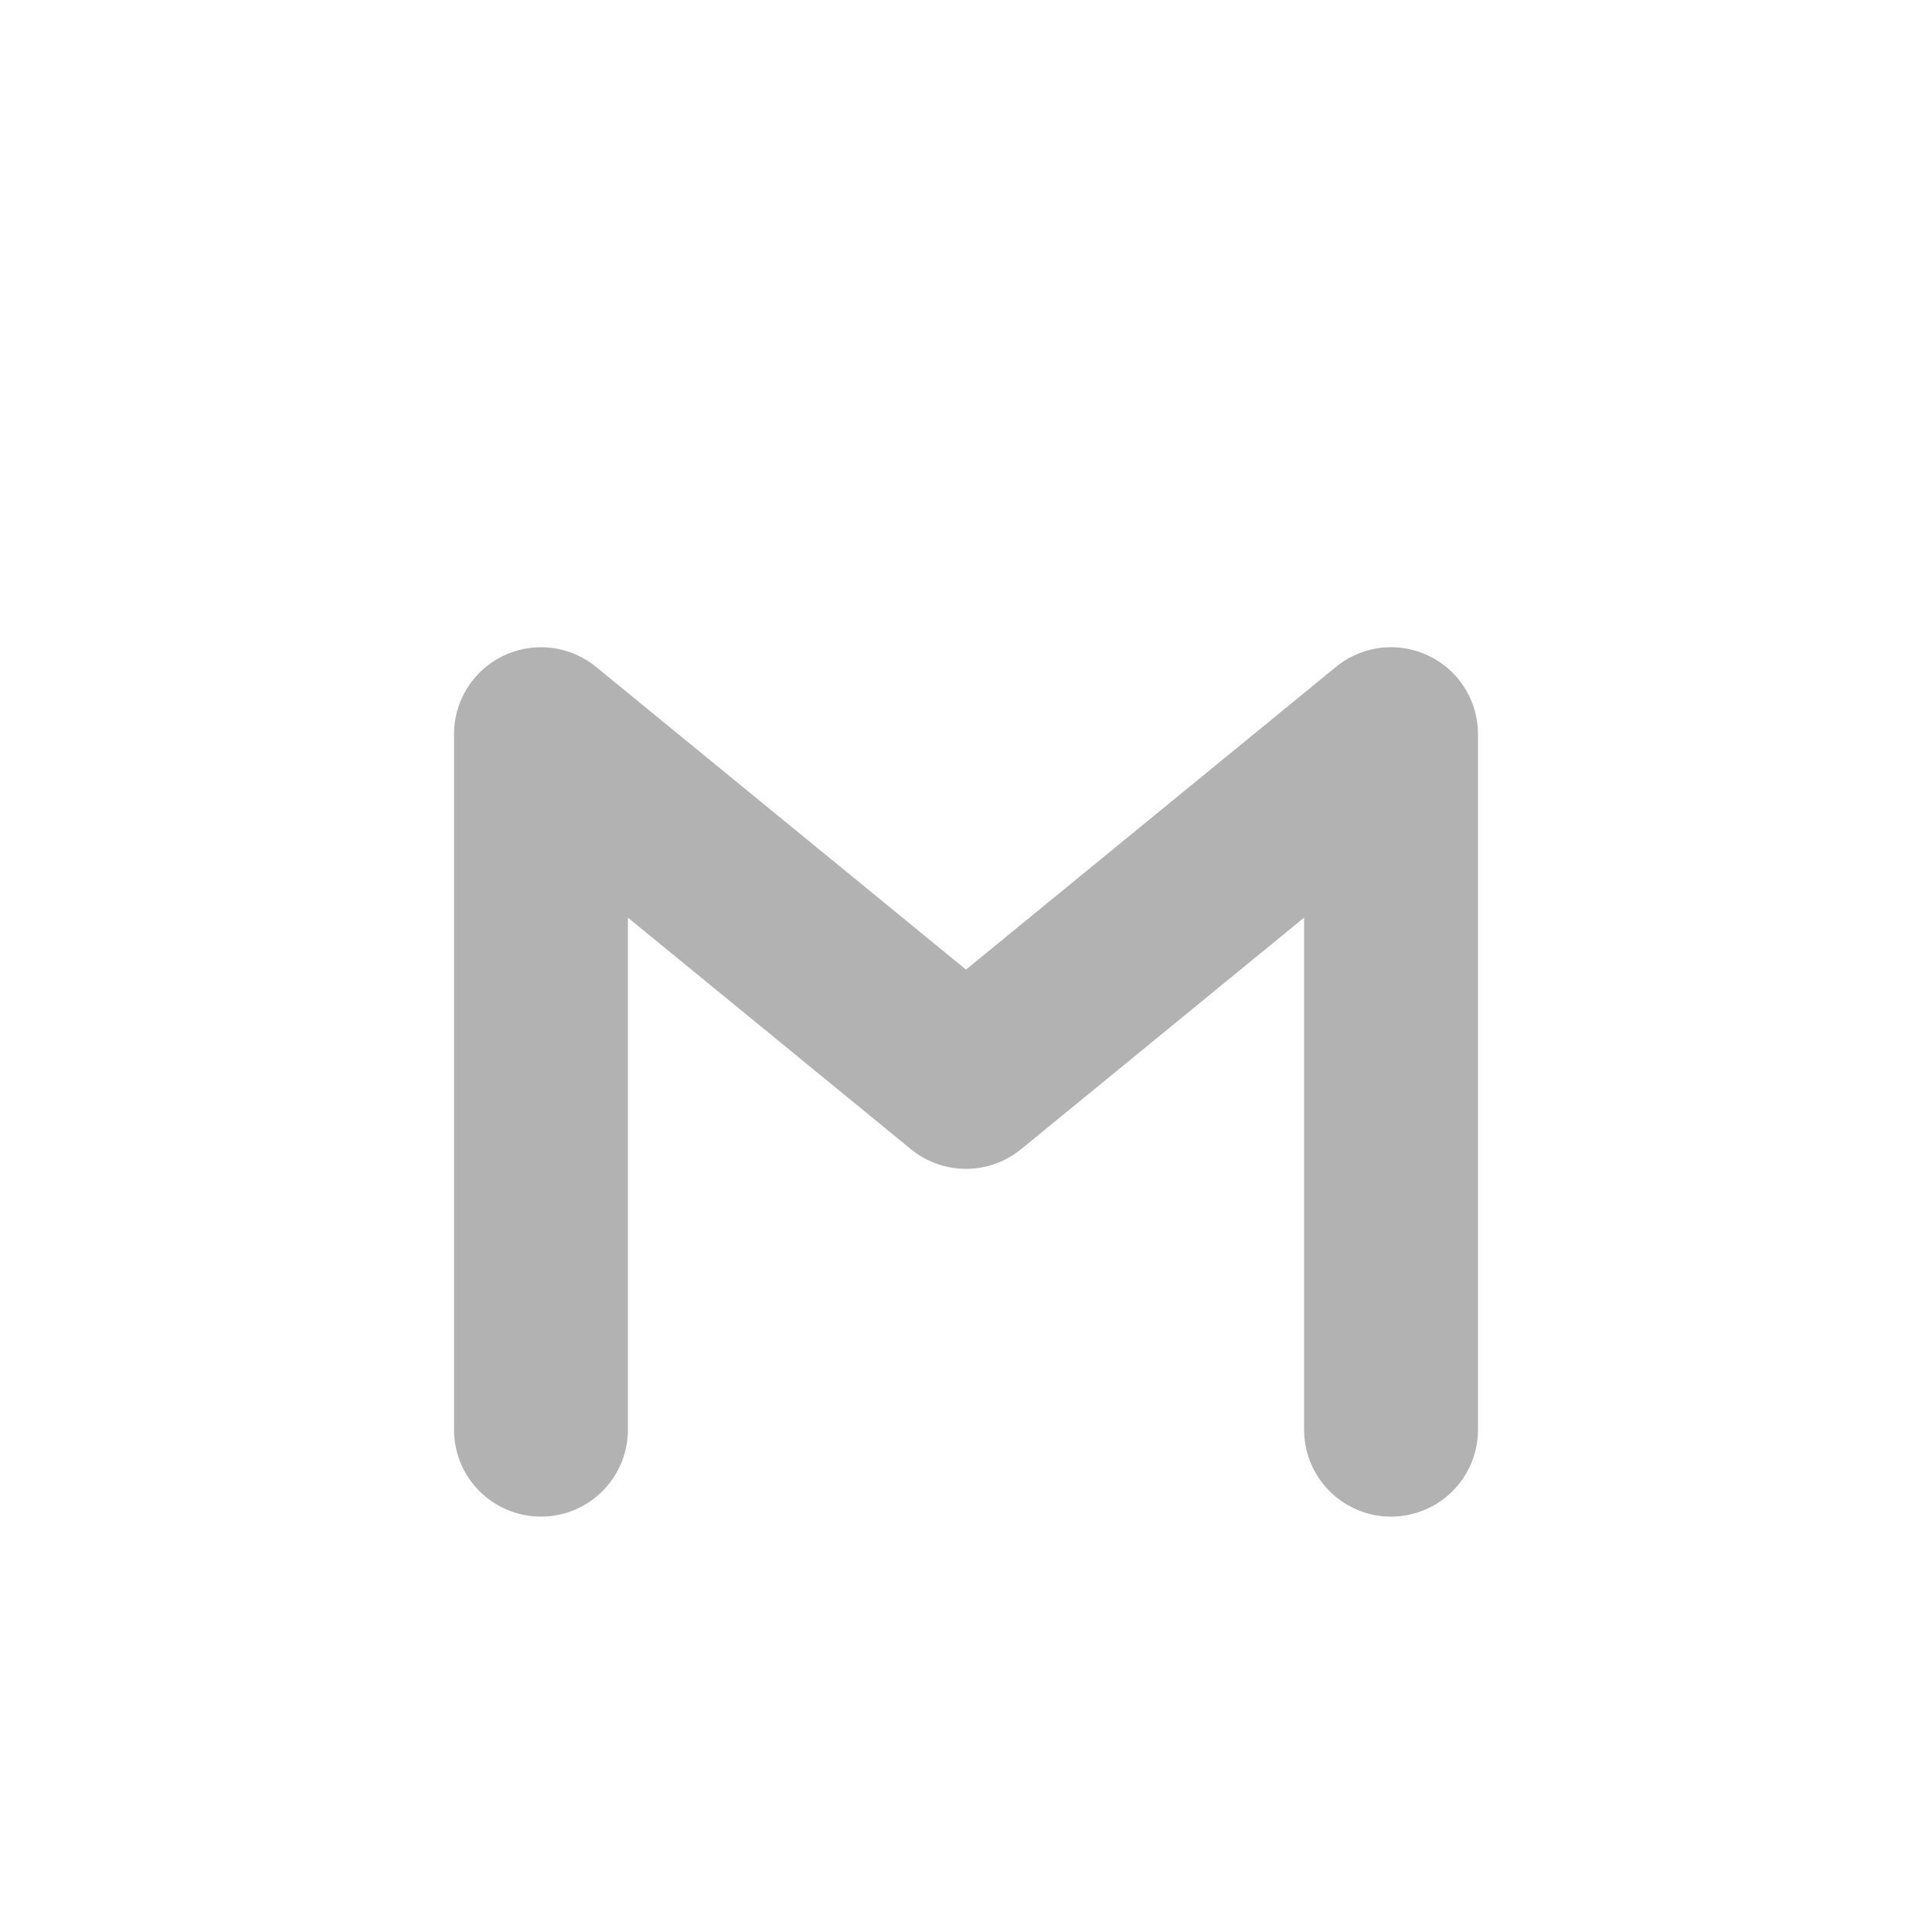
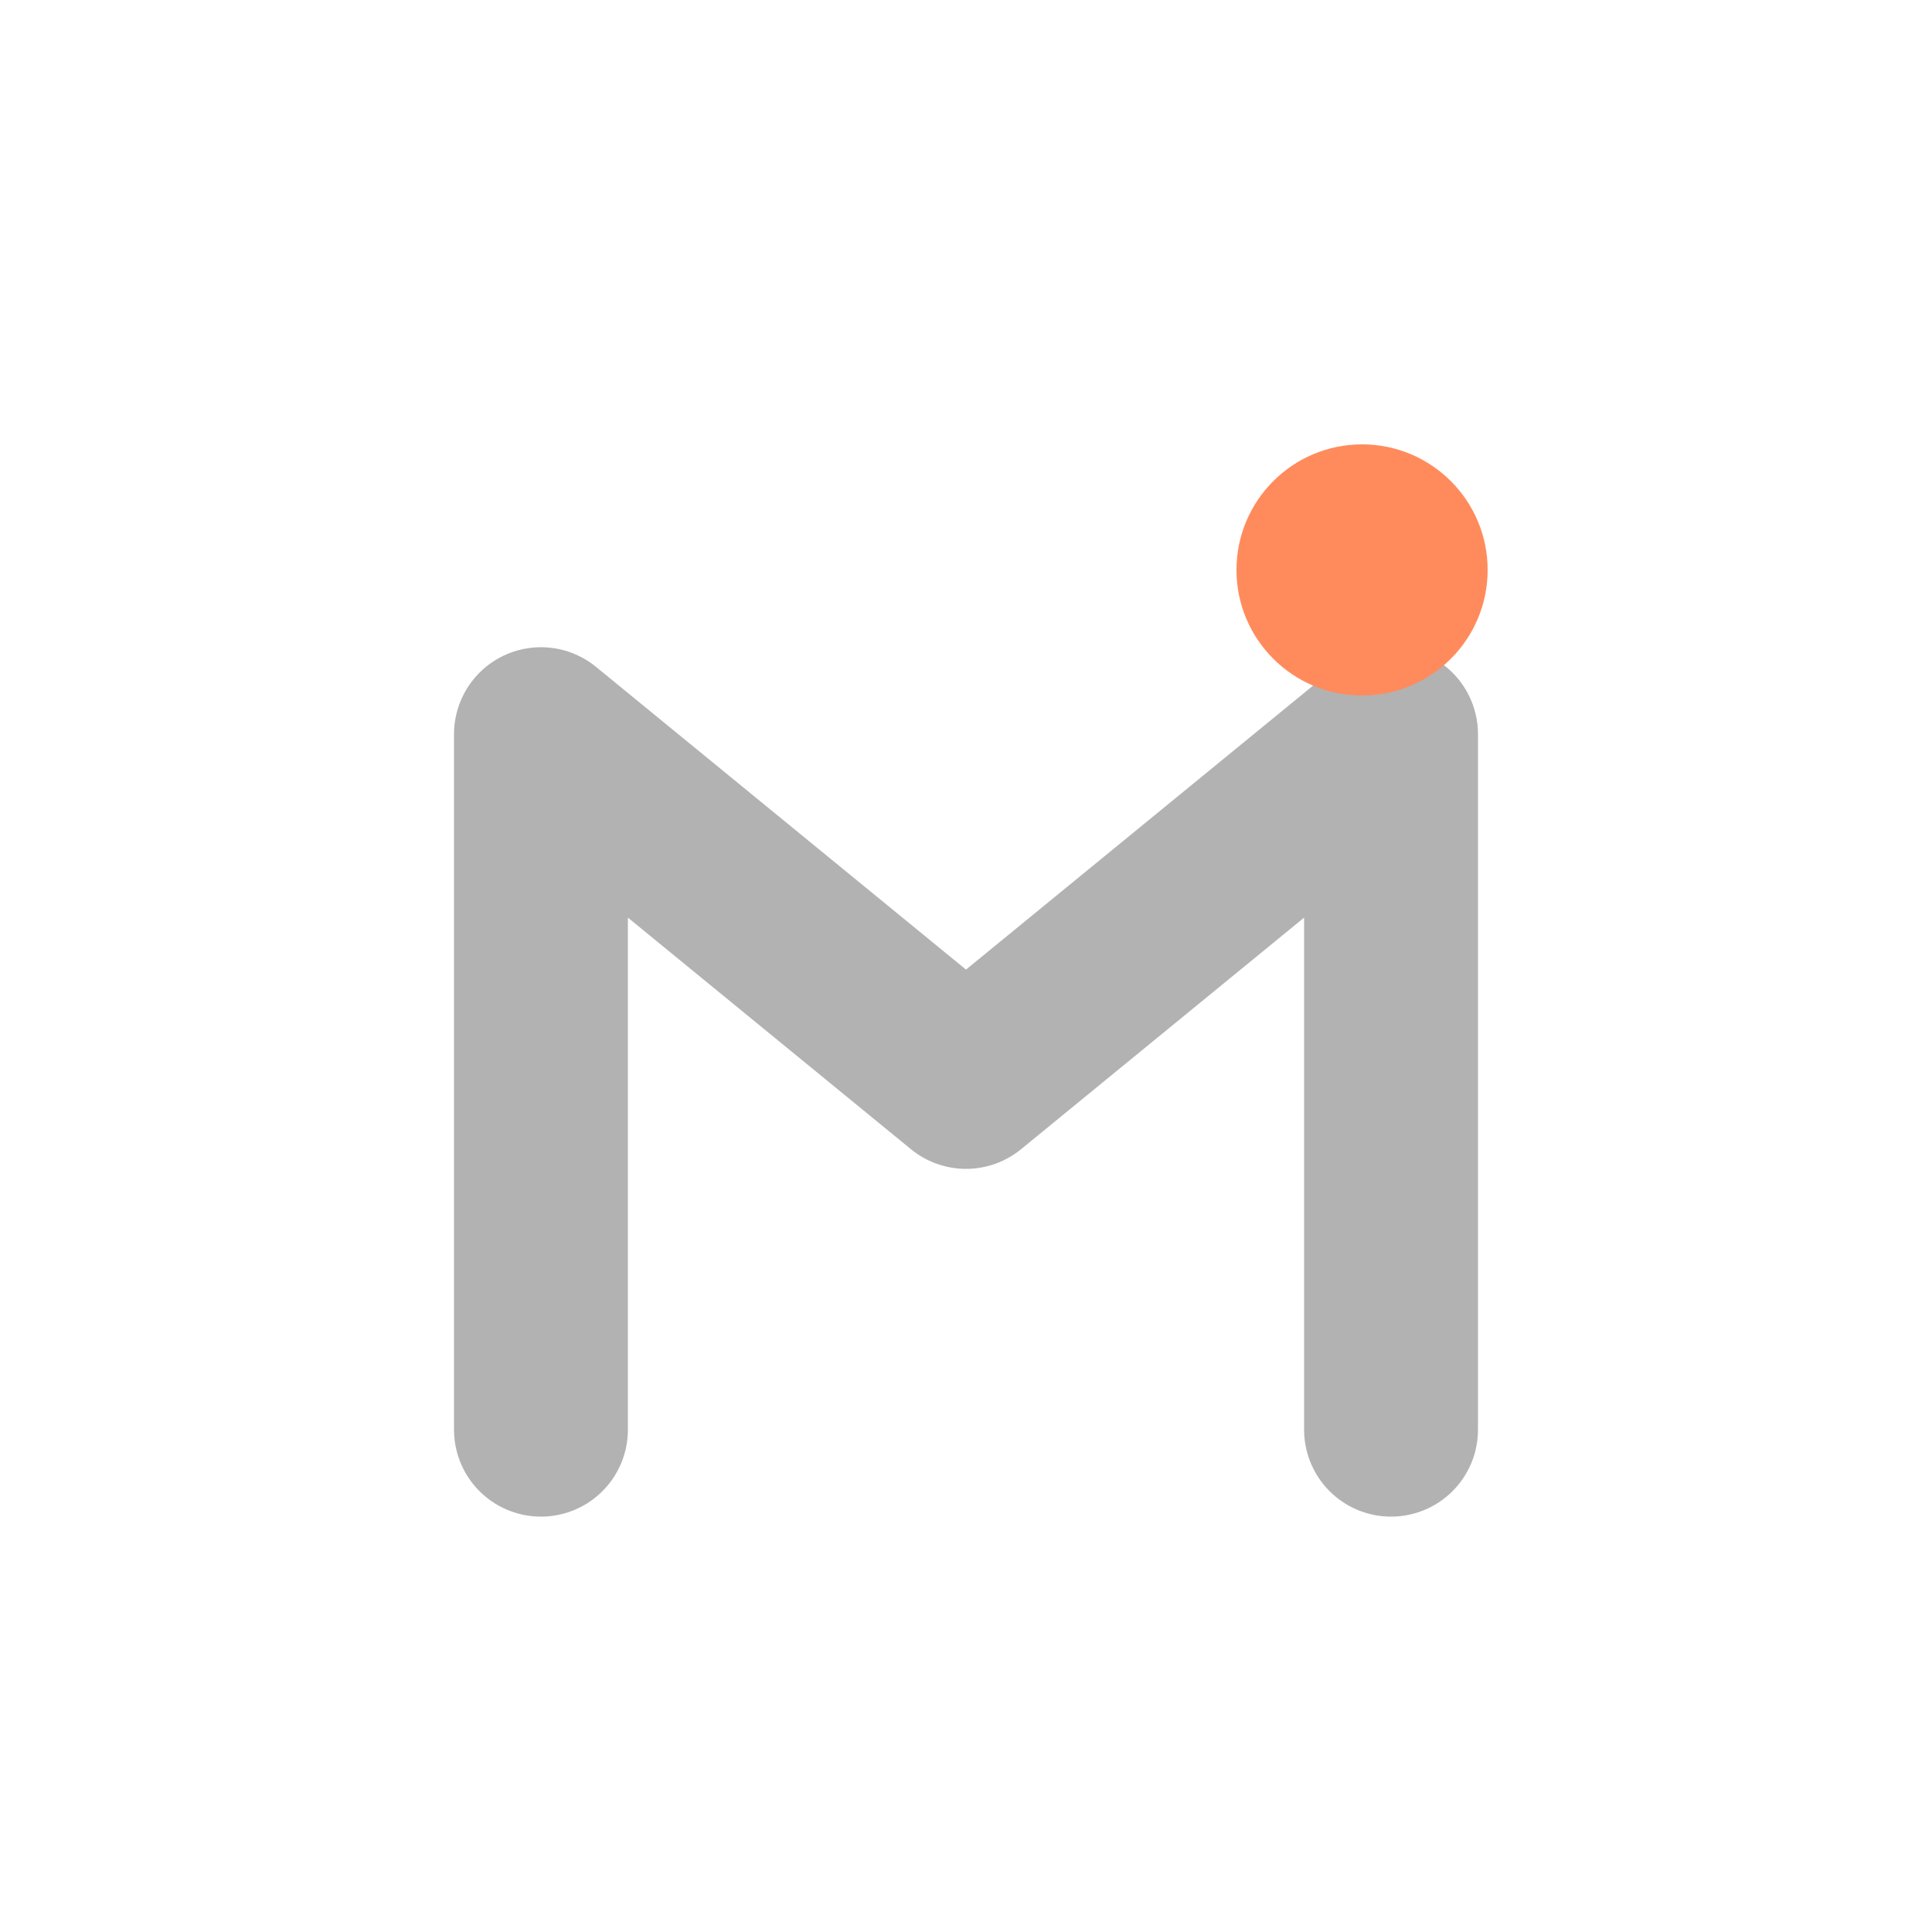
<svg xmlns="http://www.w3.org/2000/svg" version="1.1" x="0" y="0" width="40" height="40" viewBox="0 0 40 40">
  <g id="moderado_grey_hc_light_letterpress" fill="none" stroke="#B2B2B2" stroke-width="3.6" stroke-linecap="round" stroke-linejoin="round">
    <path d="M11.2,29.6 L11.2,15.2 L20,22.4 L28.8,15.2 L28.8,29.6" />
  </g>
+   <circle cx="28.2" cy="11.8" r="2.6" fill="#ff8b5c" />
</svg>
